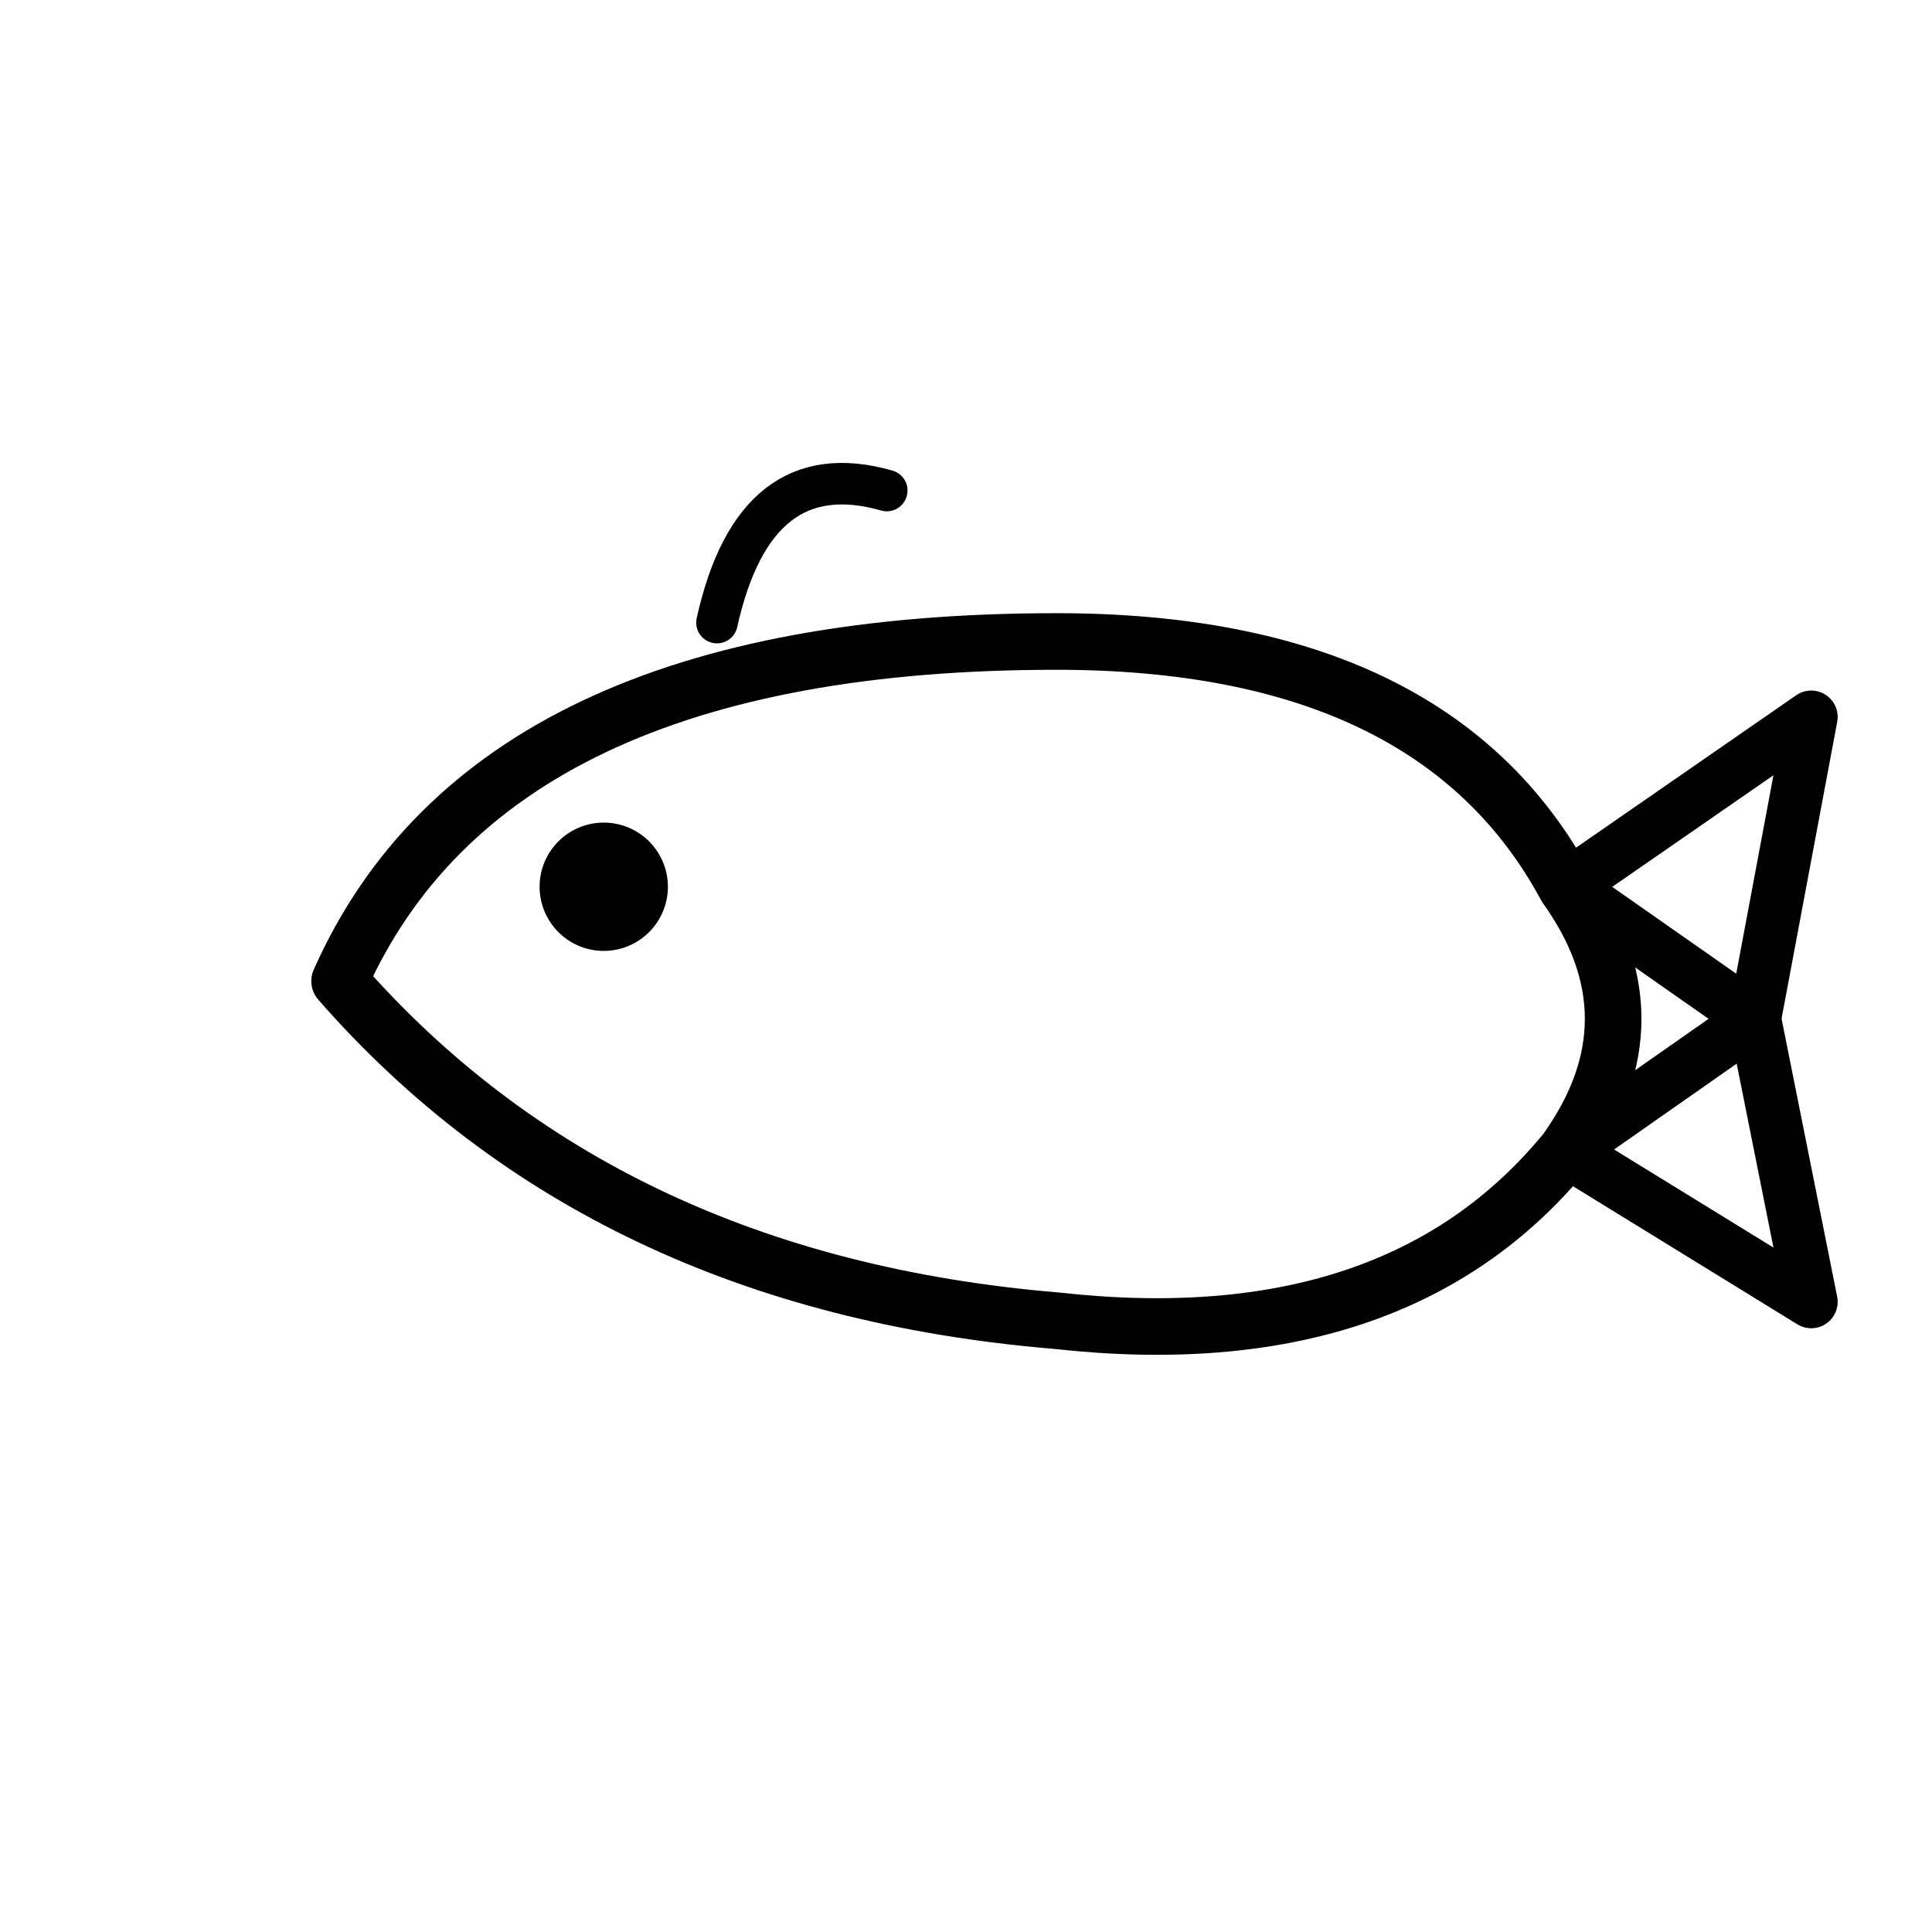
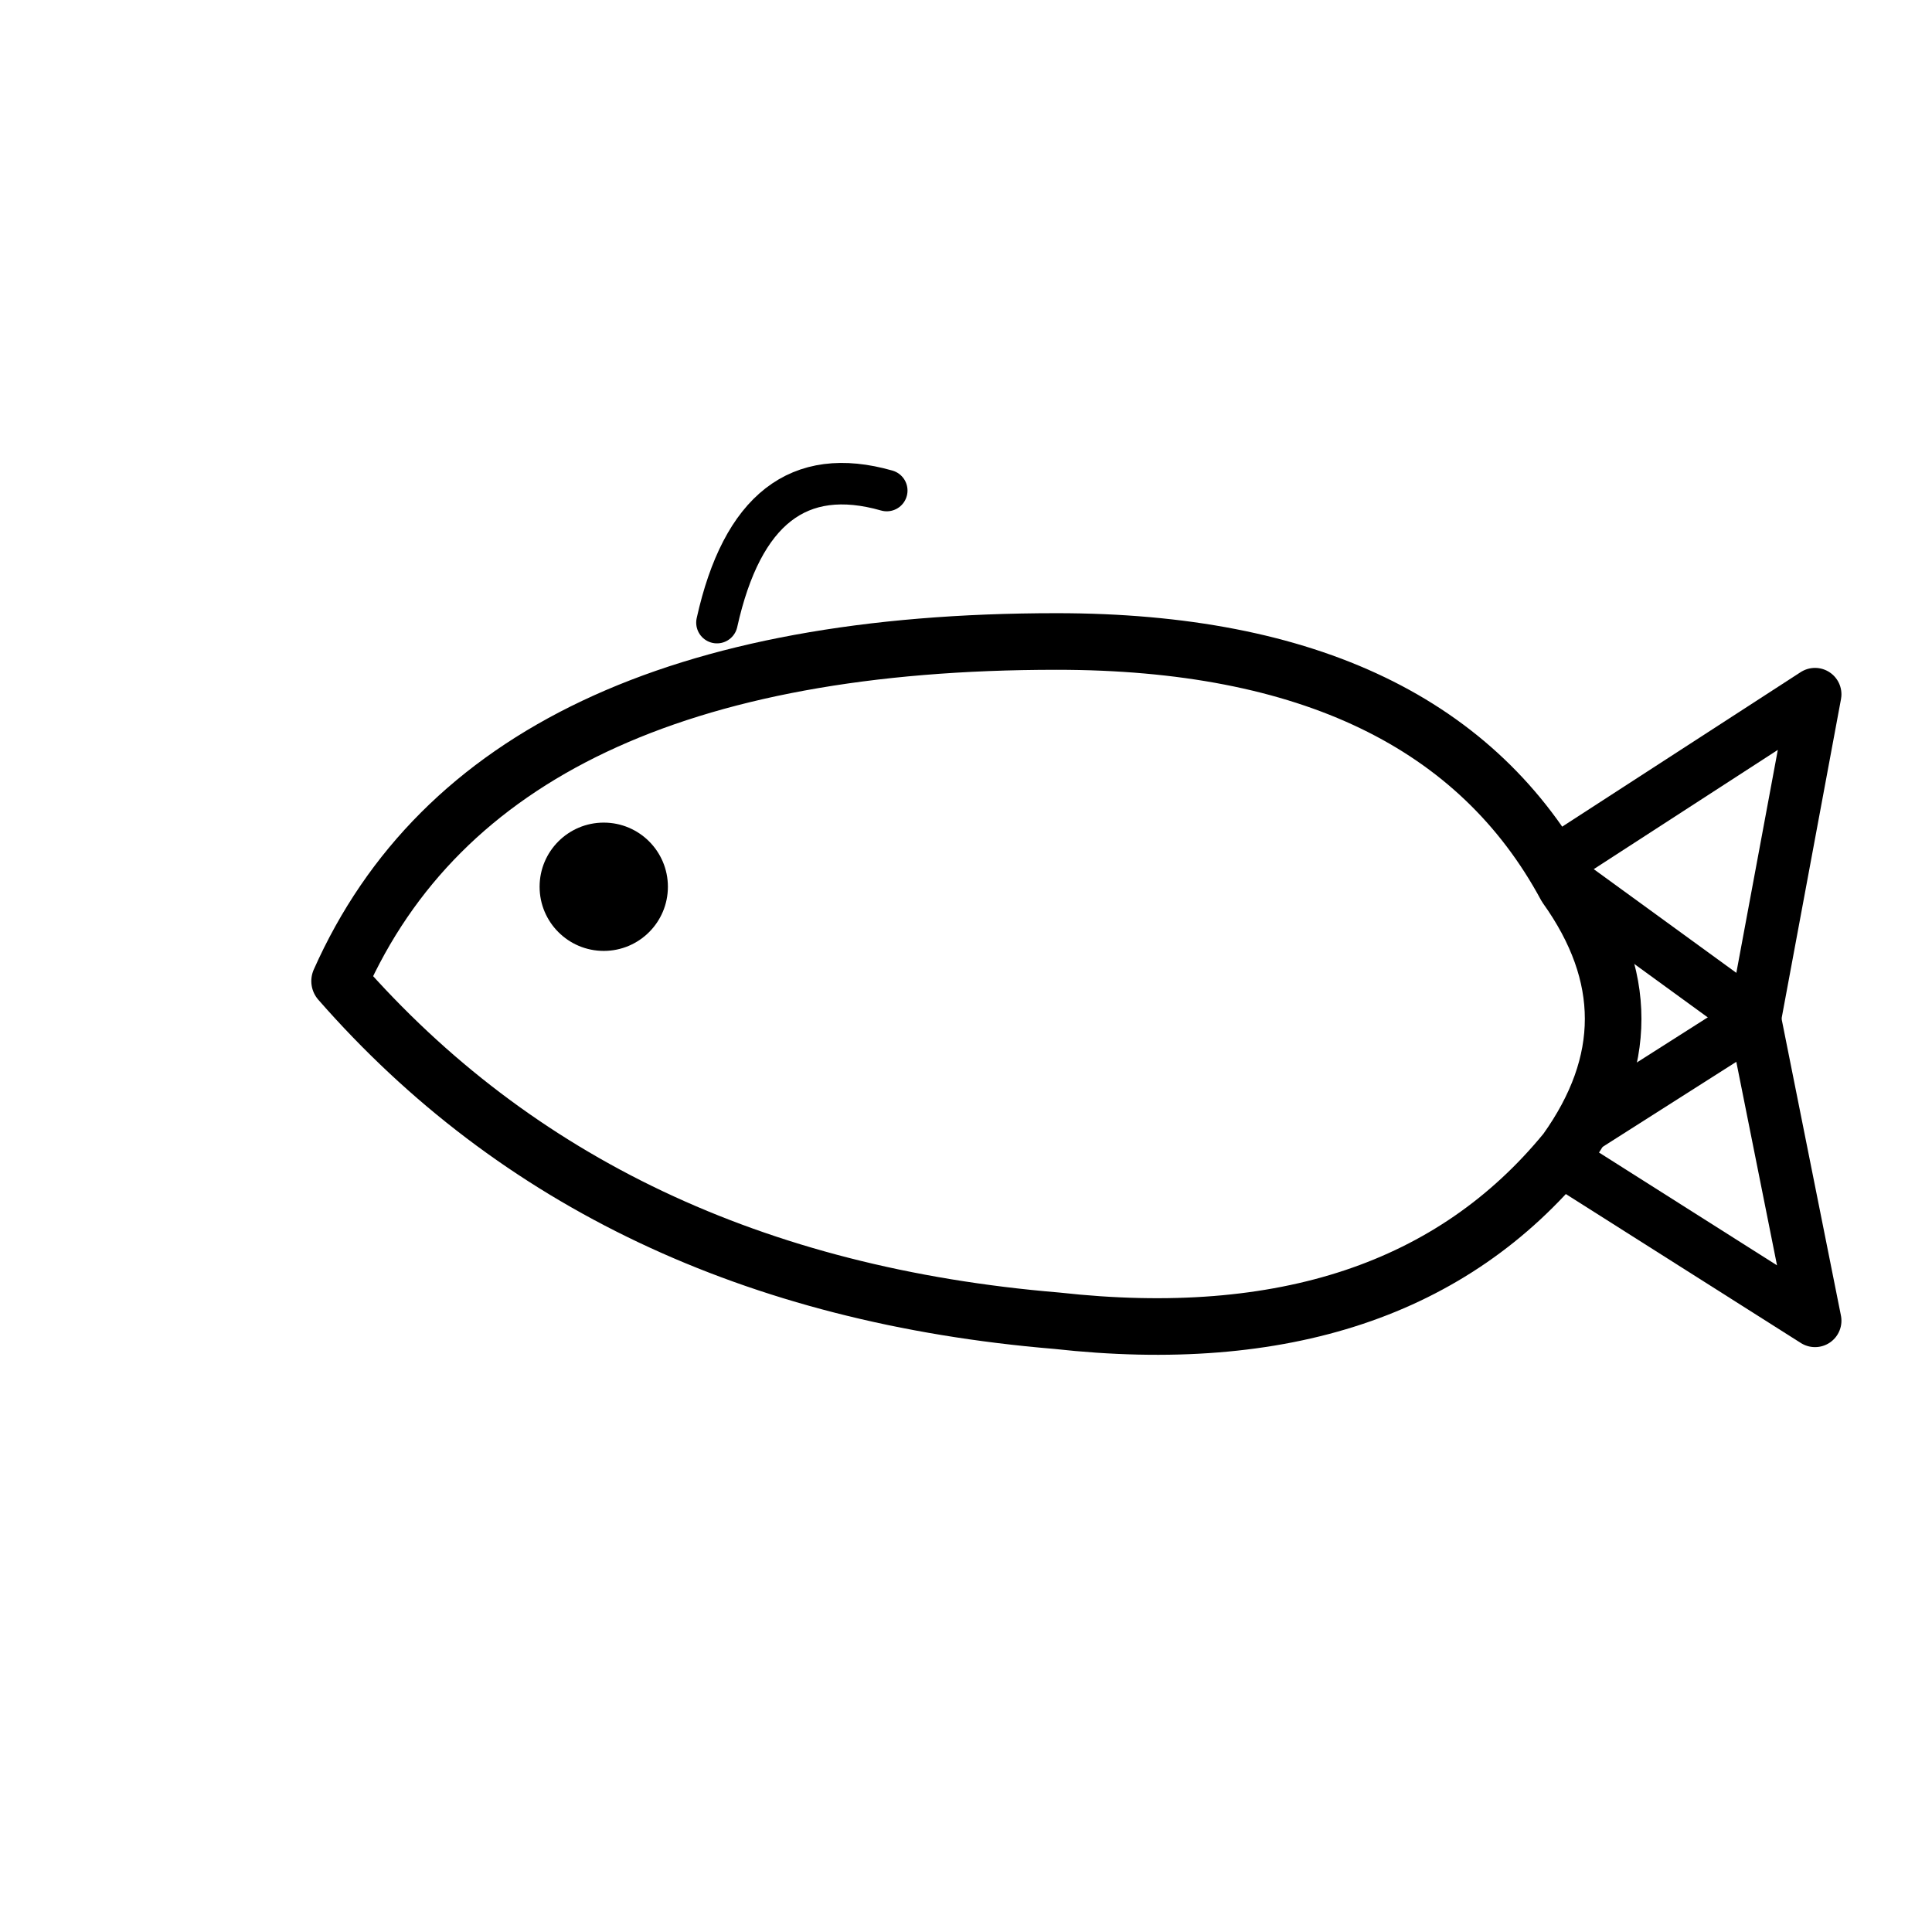
<svg xmlns="http://www.w3.org/2000/svg" width="1024" height="1024" viewBox="0 0 1024 1024" role="img">
  <rect width="1024" height="1024" fill="#ffffff" />
-   <path d="M 180 520 Q 260 340 560 340 Q 760 340 830 470 Q 880 540 830 610 Q 740 720 560 700 Q 320 680 180 520 Z" fill="none" stroke="#000" stroke-width="30" stroke-linecap="round" stroke-linejoin="round" />
-   <polygon points="830,470 960,380 930,540" fill="none" stroke="#000" stroke-width="28" stroke-linejoin="round" />
-   <polygon points="830,610 960,690 930,540" fill="none" stroke="#000" stroke-width="28" stroke-linejoin="round" />
+   <polygon points="820,460 962,368 930,540" fill="none" stroke="#000" stroke-width="28" stroke-linejoin="round" />
+   <polygon points="820,610 962,700 930,540" fill="none" stroke="#000" stroke-width="28" stroke-linejoin="round" />
+   <path d="M 180 520 Q 260 340 560 340 Q 760 340 830 470 Q 880 540 830 610 Q 740 720 560 700 Q 320 680 180 520 Z" fill="#fff" stroke="#000" stroke-width="30" stroke-linecap="round" stroke-linejoin="round" />
  <circle cx="320" cy="470" r="34" fill="#000" stroke="none" stroke-width="0" />
  <path d="M 380 330 Q 400 240 470 260" fill="none" stroke="#000" stroke-width="22" stroke-linecap="round" stroke-linejoin="round" />
</svg>
